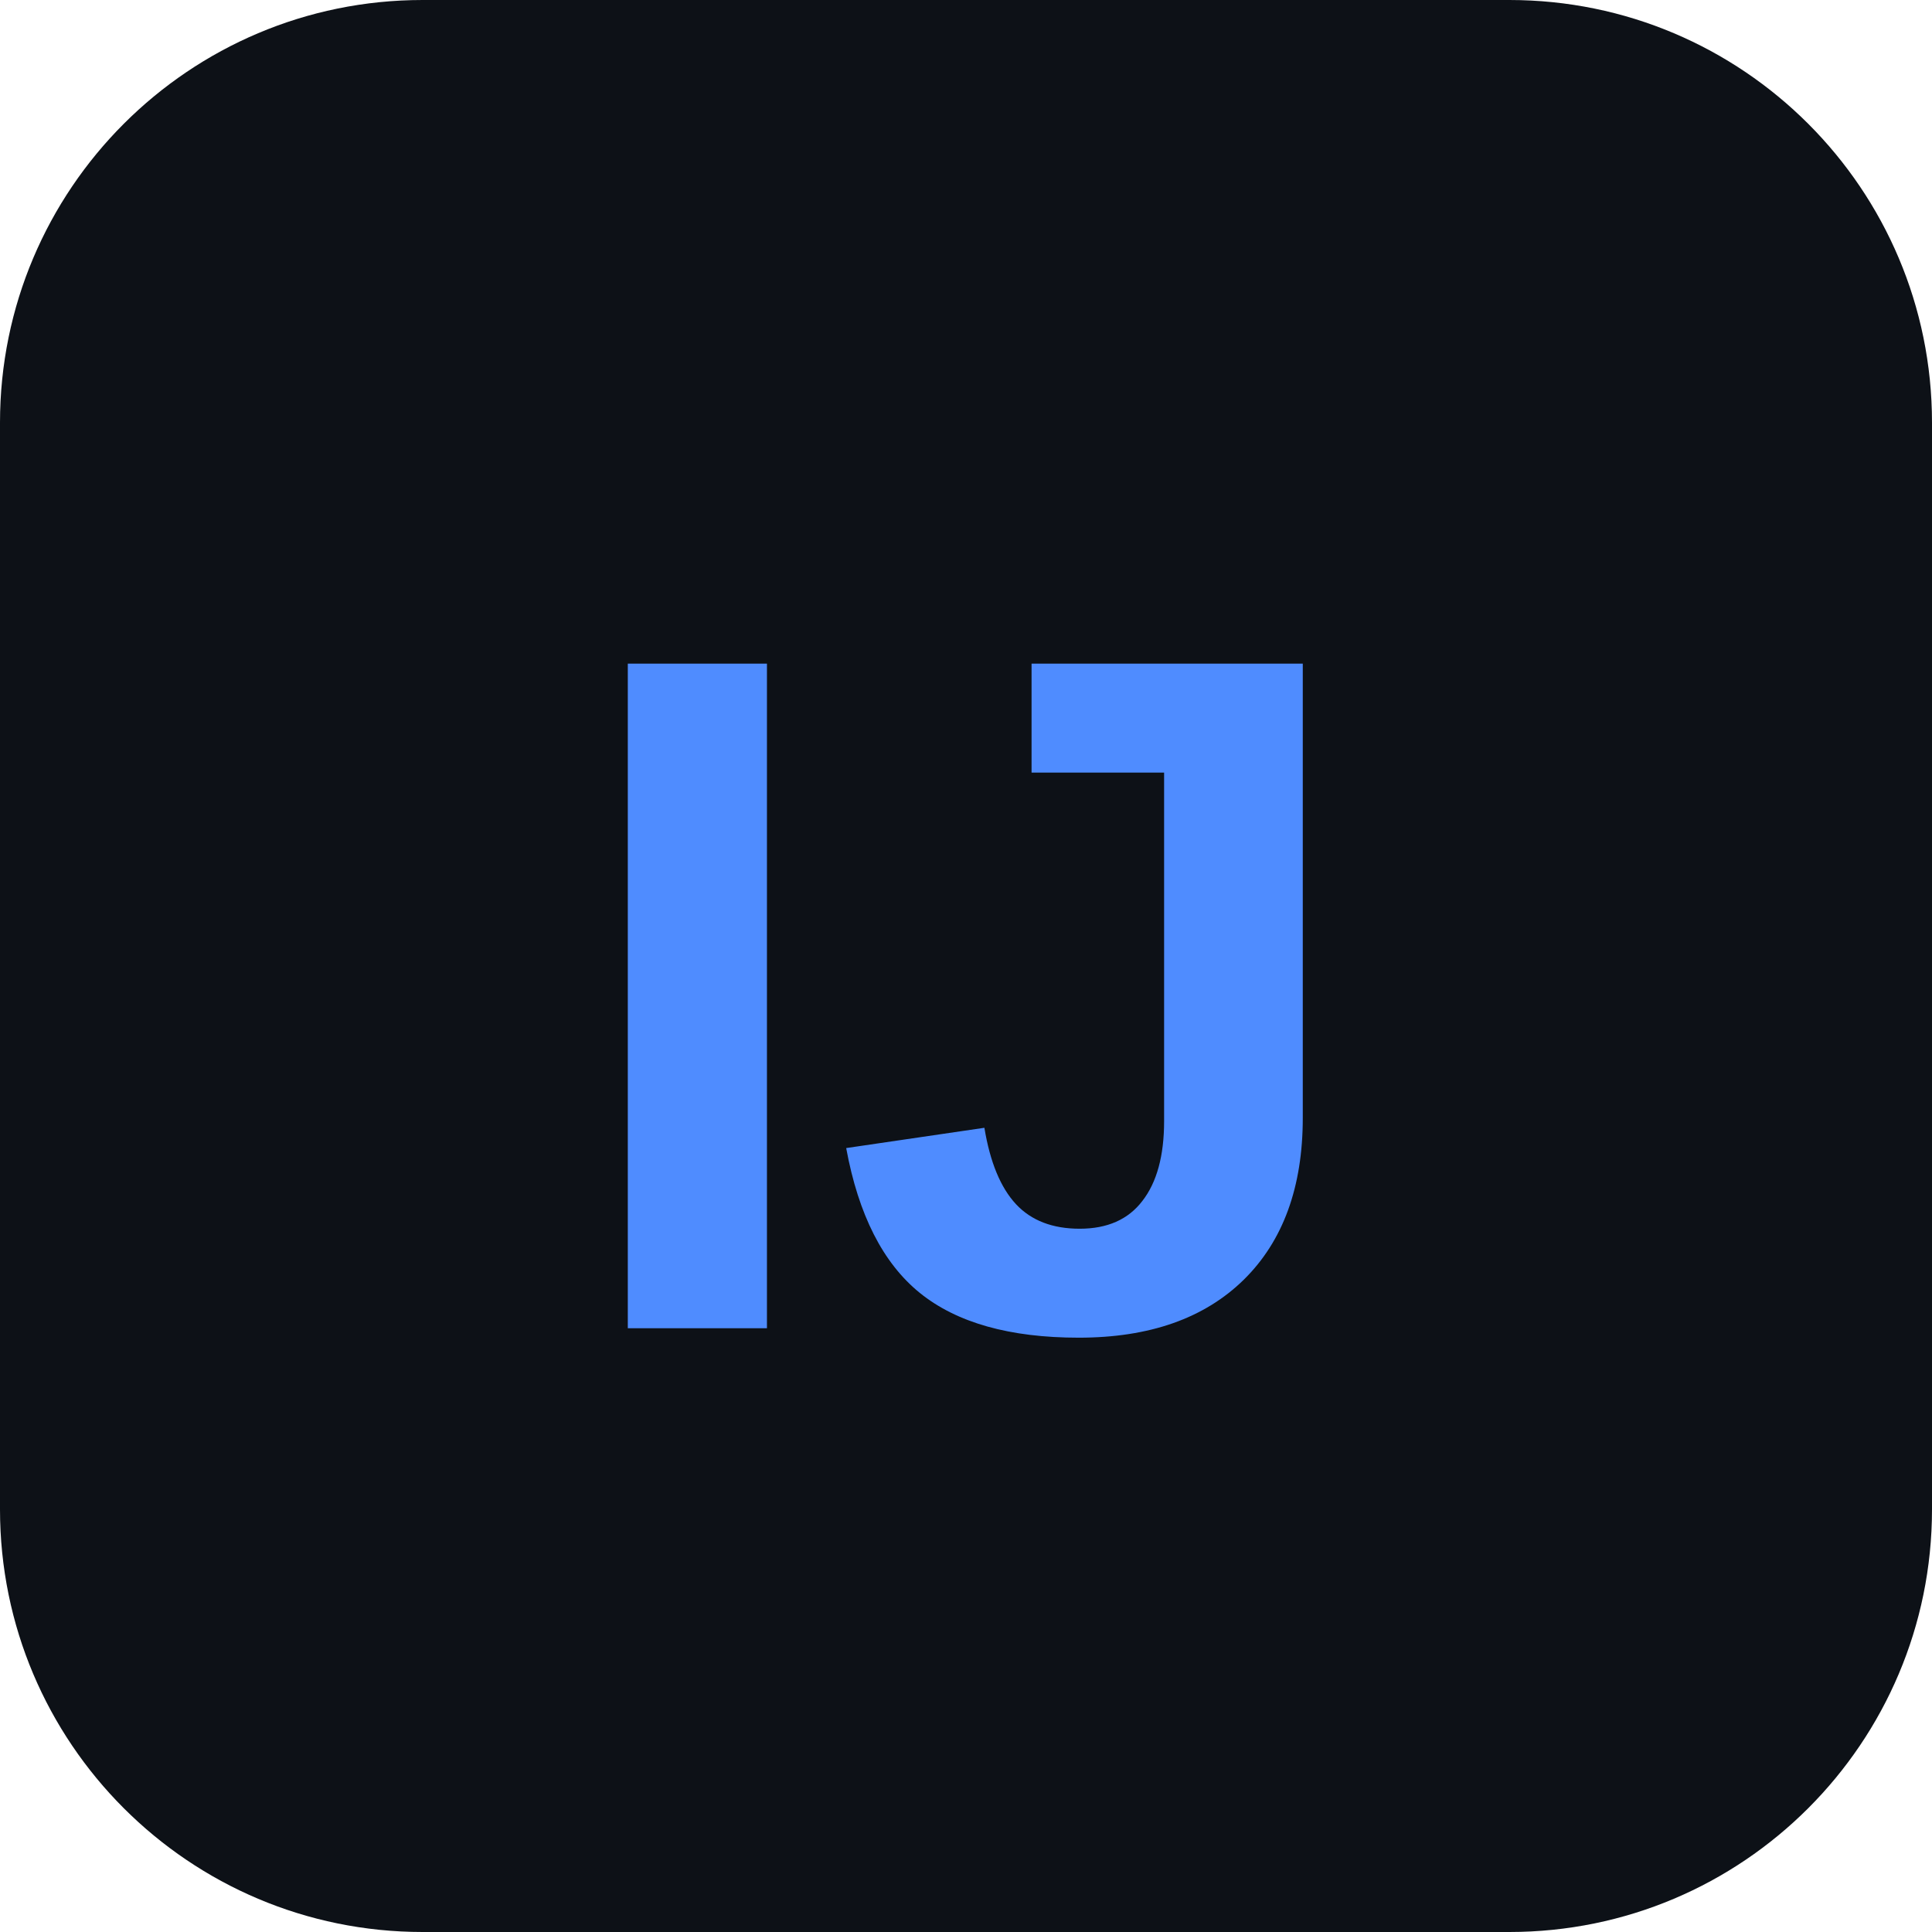
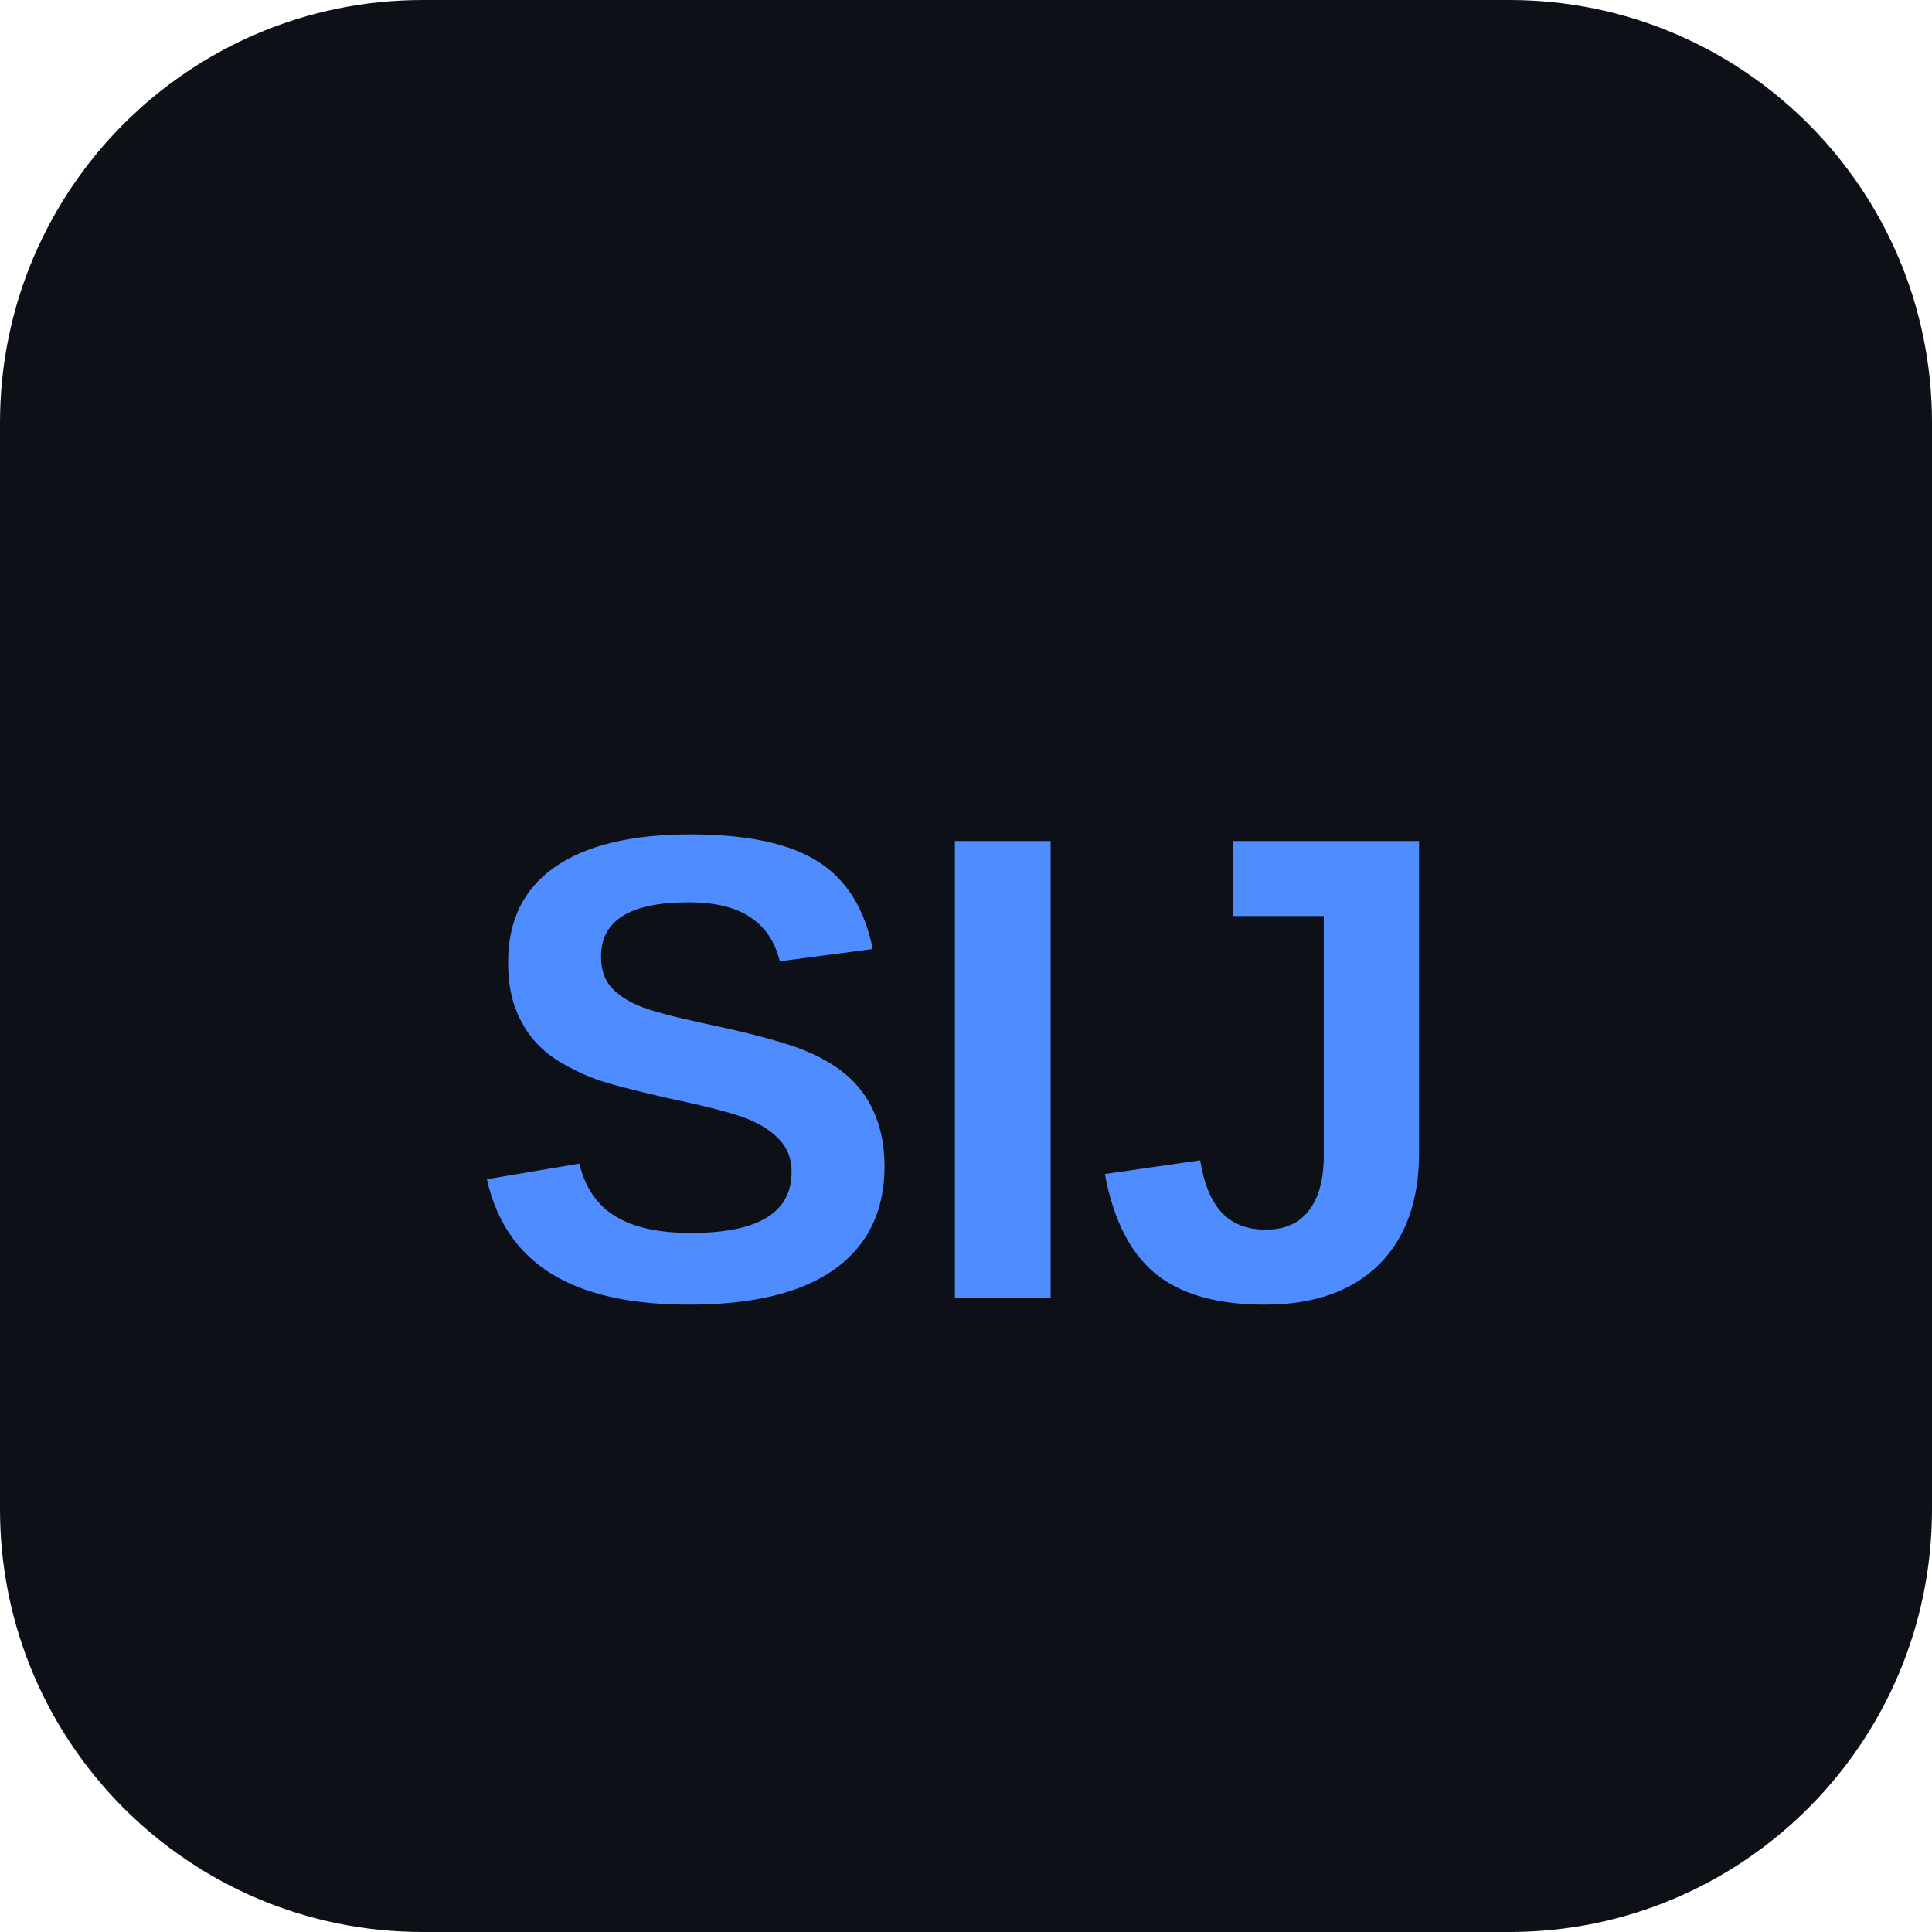
<svg xmlns="http://www.w3.org/2000/svg" viewBox="0 0 64 64">
  <rect width="64" height="64" rx="14" fill="#0d1117" />
-   <text x="32" y="44" font-family="Segoe UI, Arial, sans-serif" font-size="32" font-weight="800" fill="#4f8cff" text-anchor="middle">IJ</text>
+   <text x="32" y="43" font-family="Segoe UI, Arial, sans-serif" font-size="22" font-weight="800" fill="#4f8cff" text-anchor="middle">SIJ</text>
</svg>
